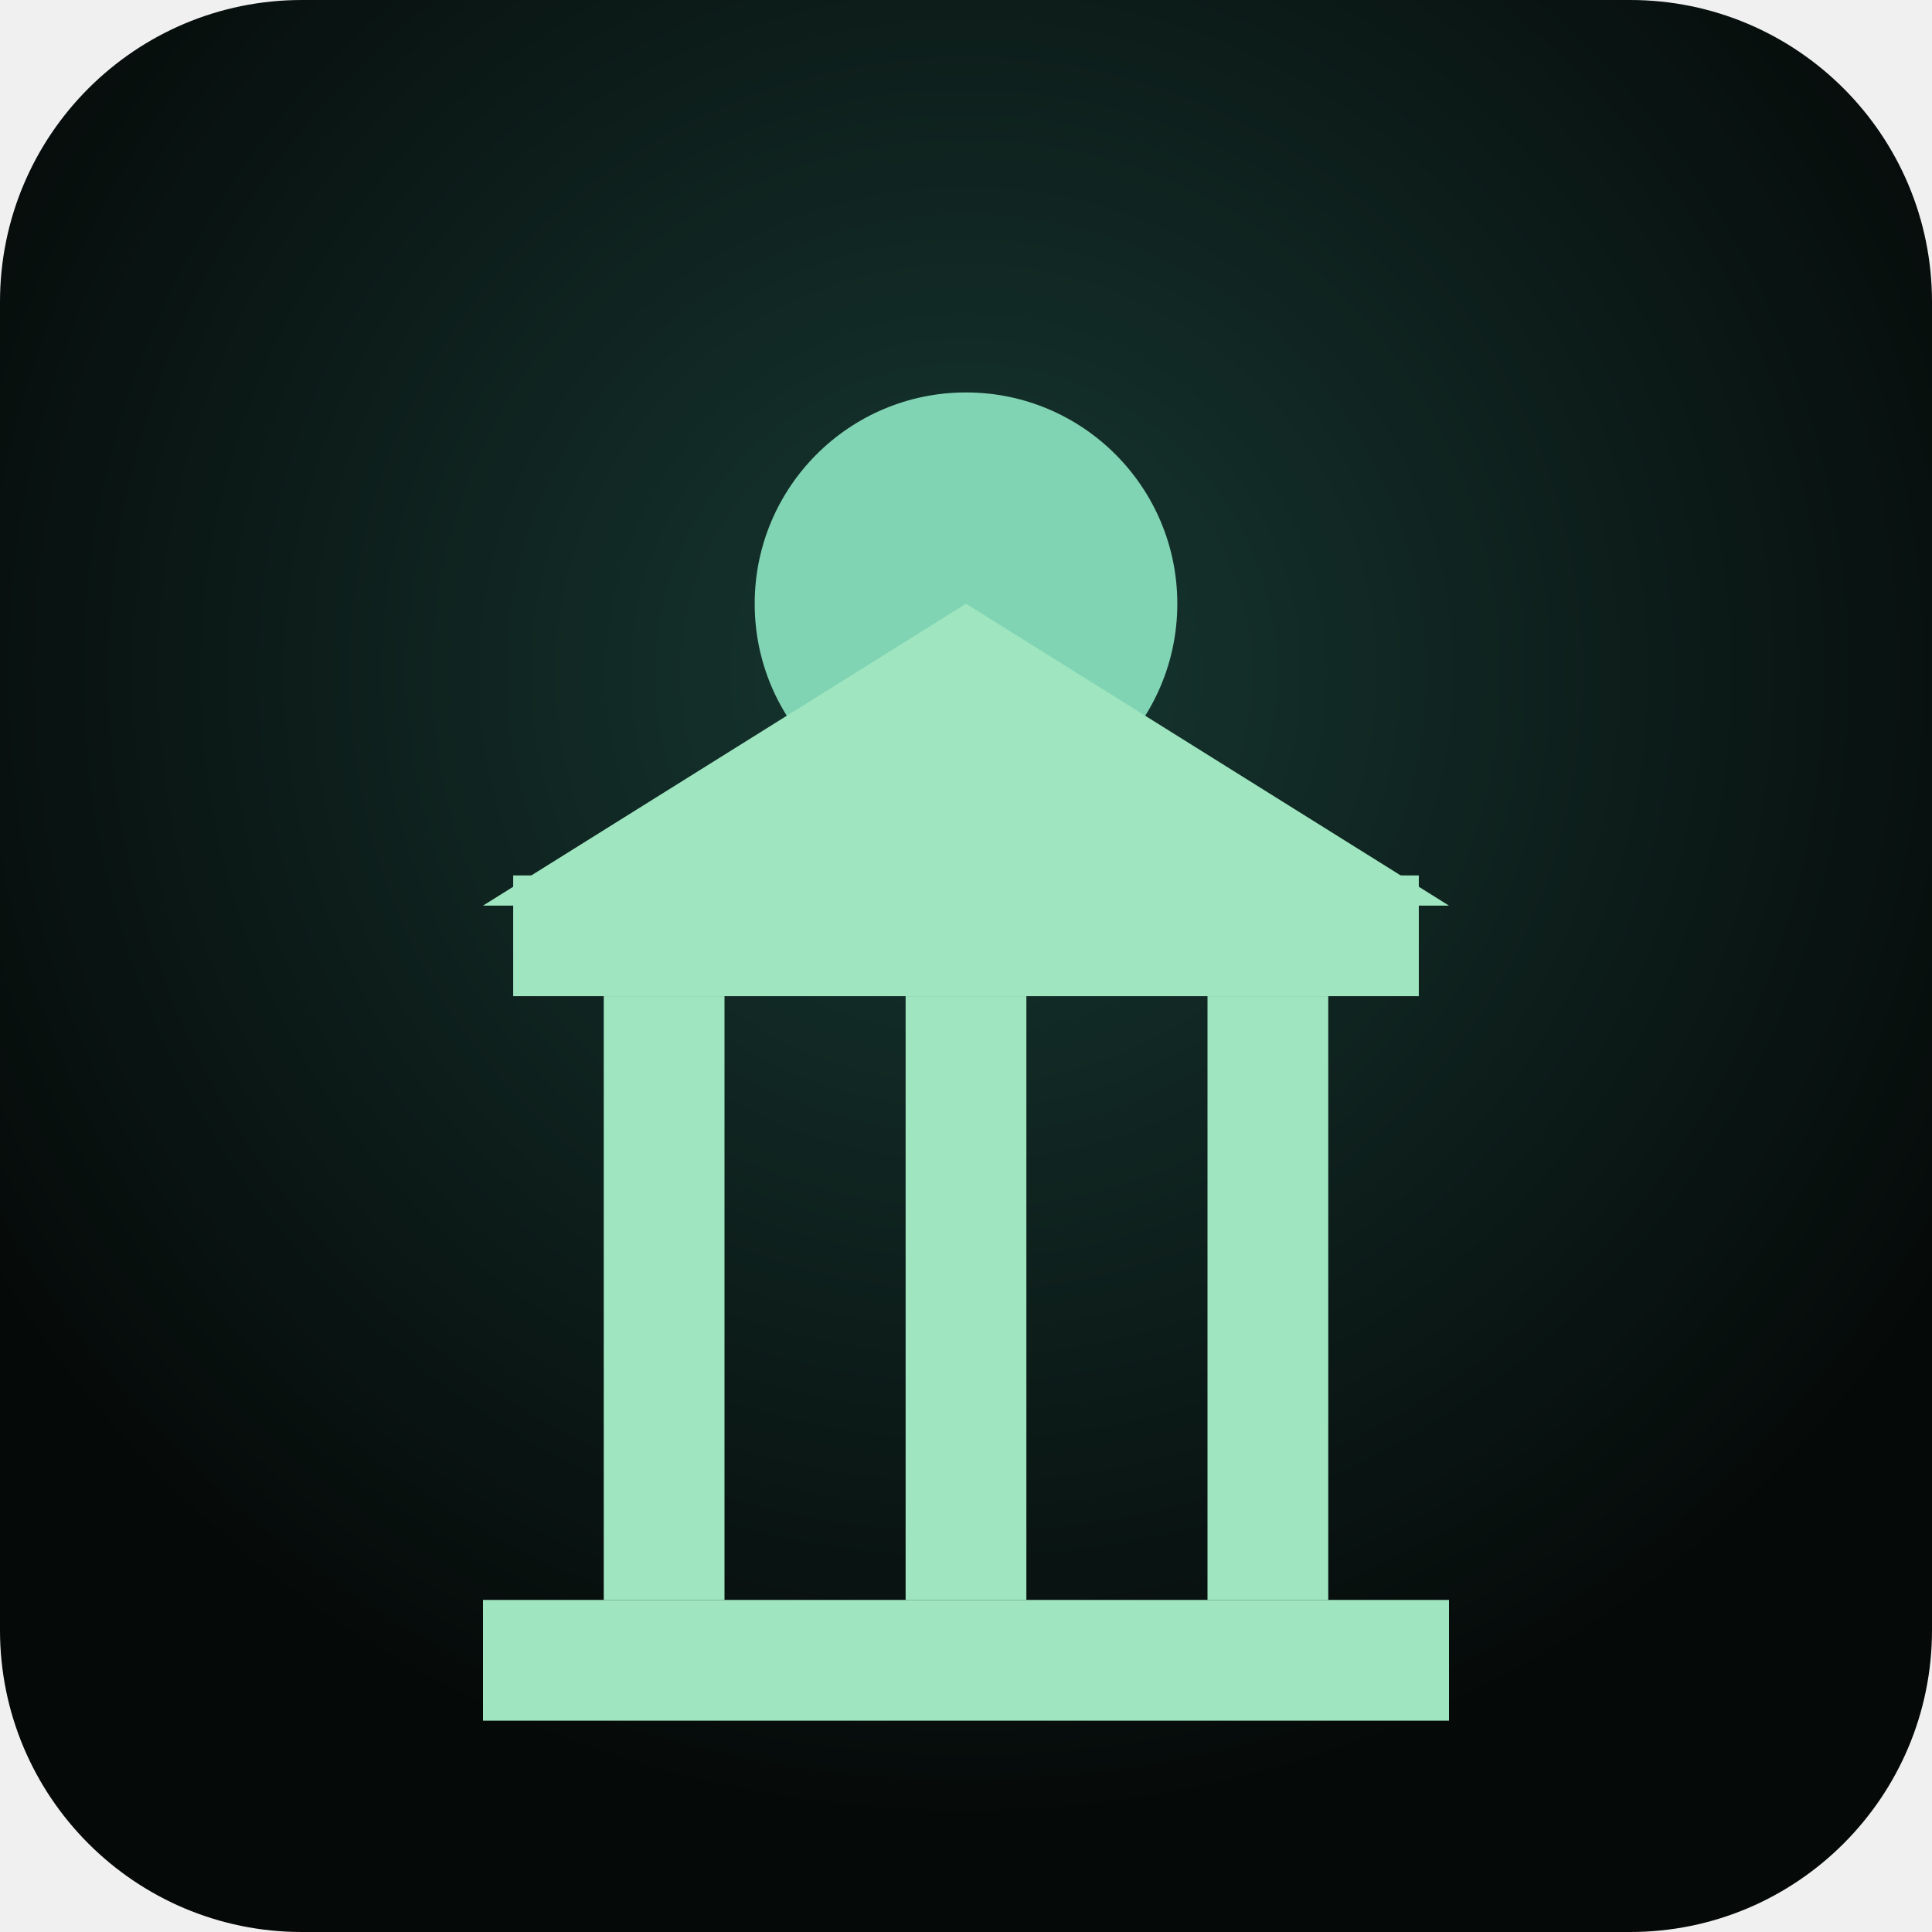
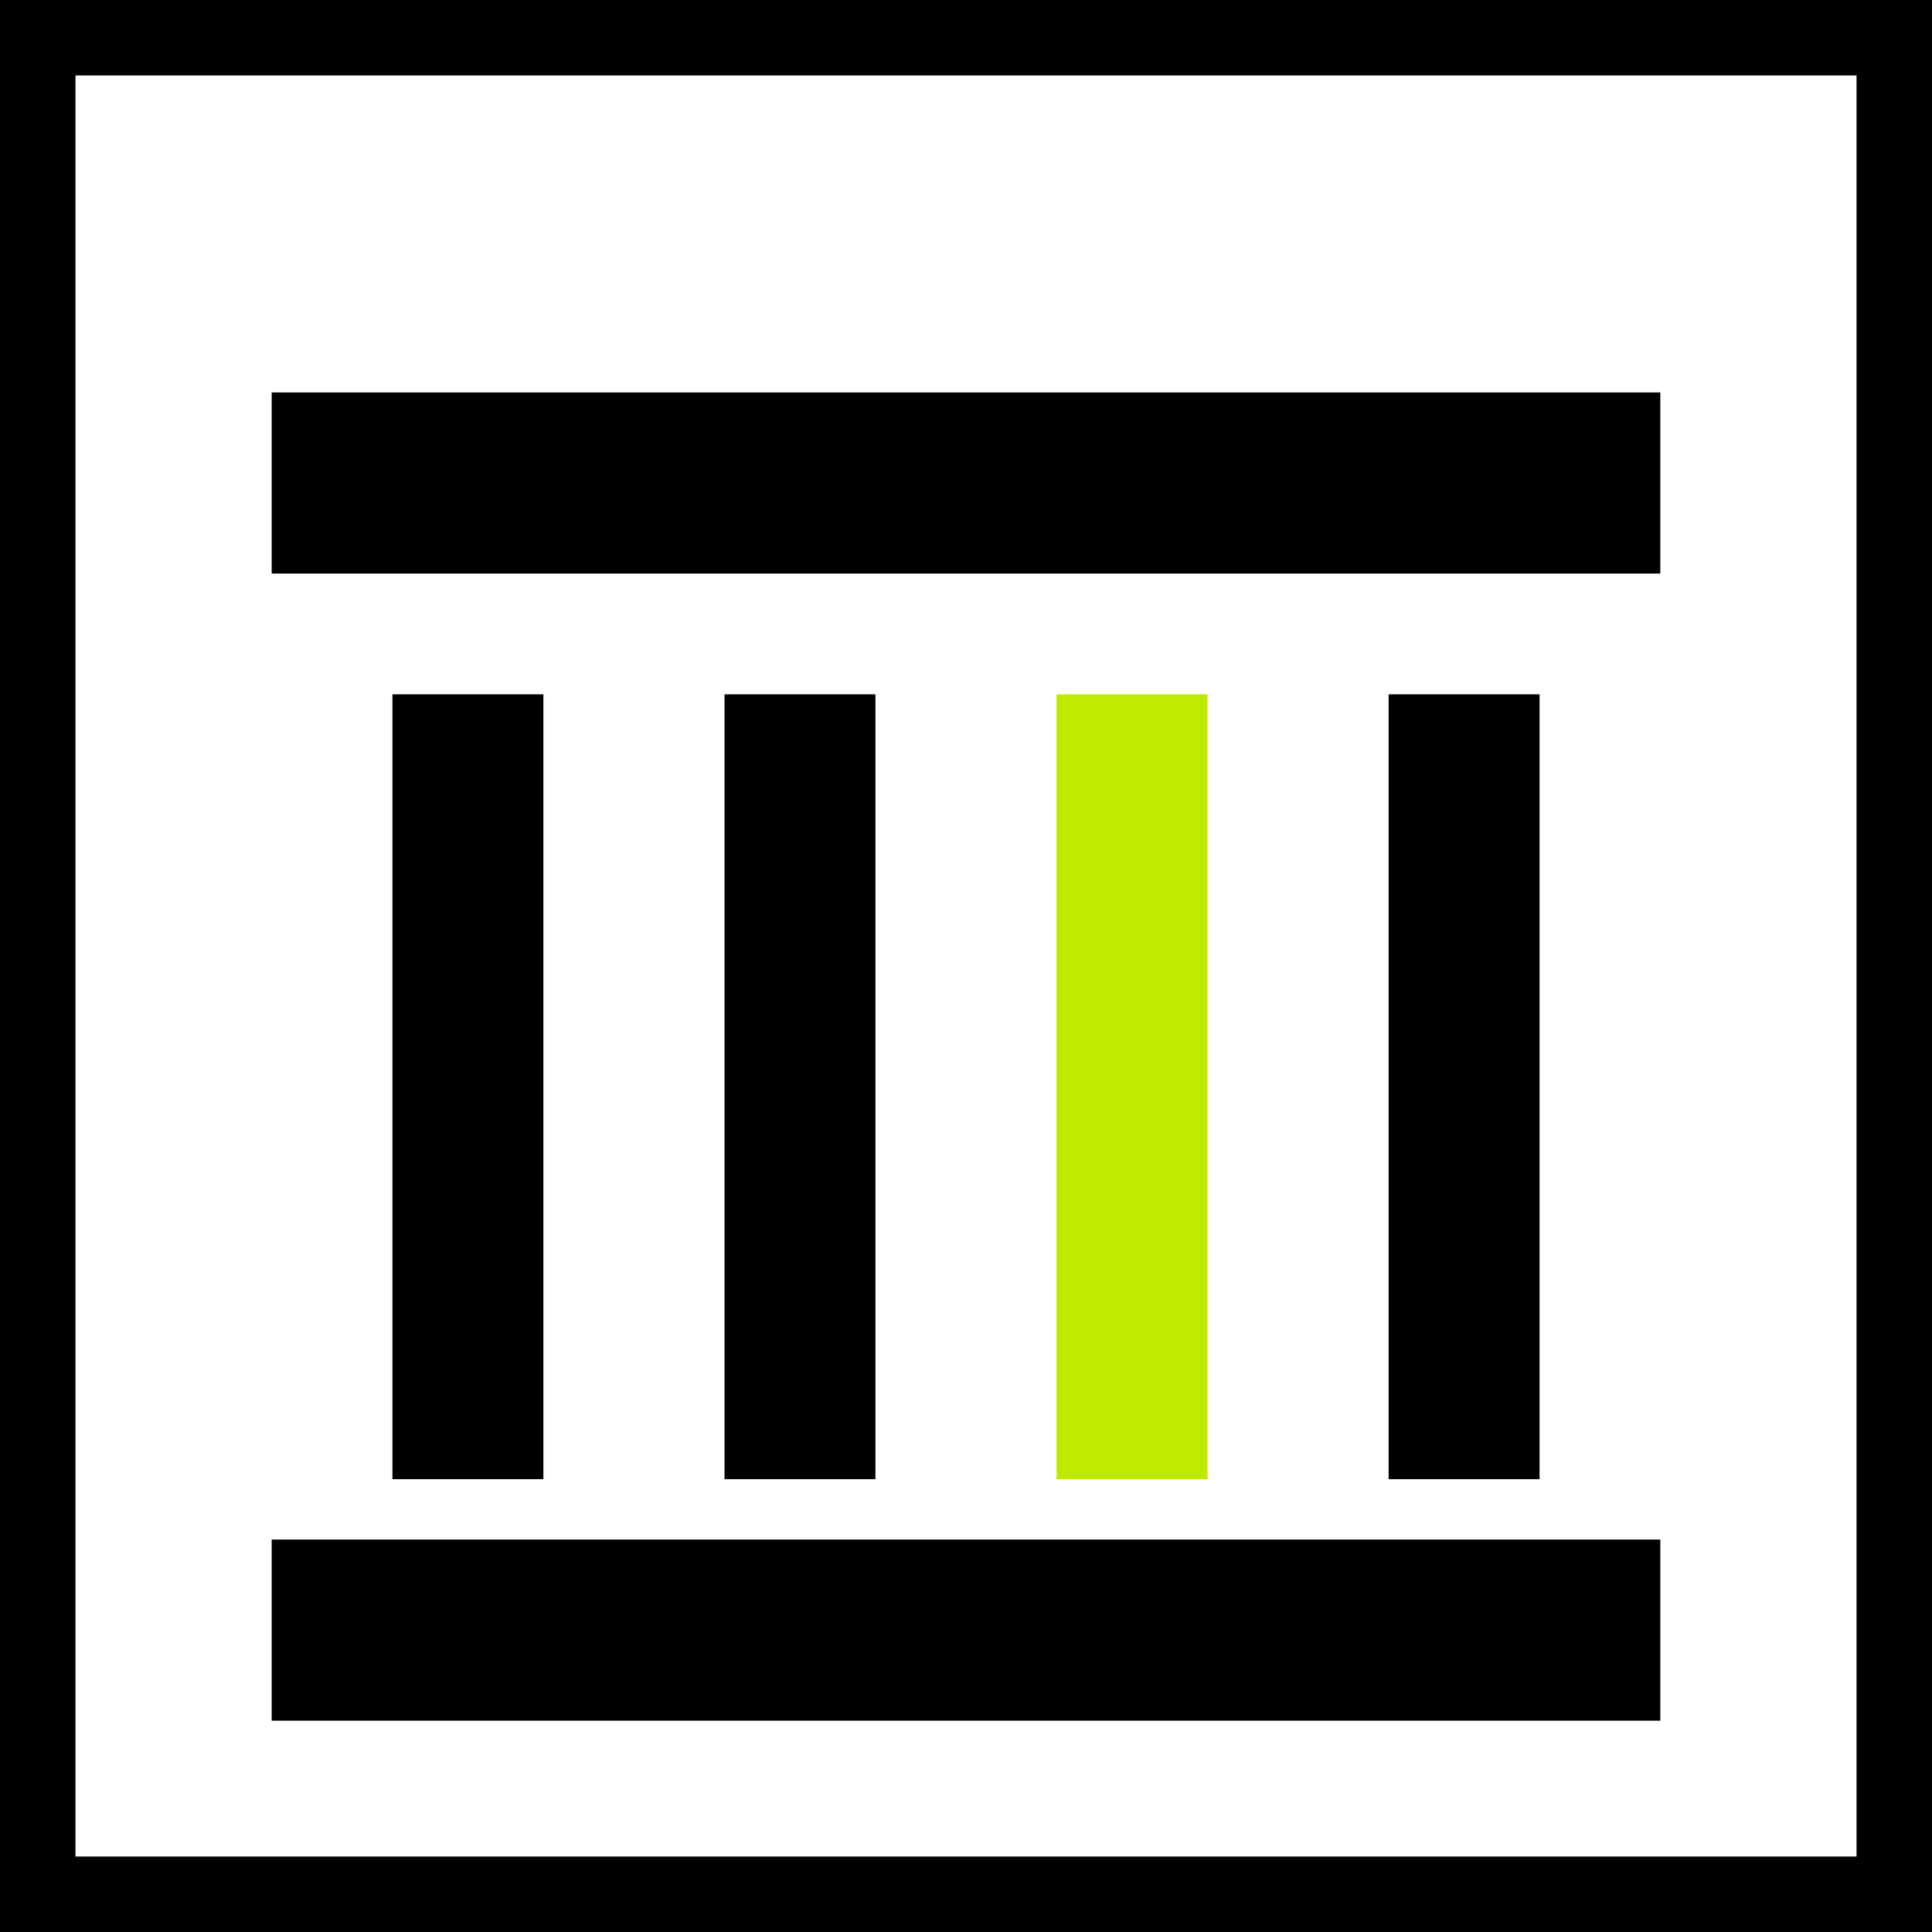
<svg xmlns="http://www.w3.org/2000/svg" viewBox="0 0 64 64" width="64" height="64" role="img" aria-label="Portico">
-   <defs>
-     <radialGradient id="g" cx="50%" cy="35%" r="60%">
-       <stop offset="0%" stop-color="#173832" />
-       <stop offset="100%" stop-color="#050908" />
-     </radialGradient>
-   </defs>
-   <rect width="64" height="64" rx="10" fill="url(#g)" />
-   <circle cx="32" cy="20" r="7" fill="#8ce6c2" opacity="0.9" />
-   <g fill="#9fe6c0">
-     <polygon points="16,30 32,20 48,30" />
-     <rect x="17" y="29" width="30" height="4" />
-     <rect x="20" y="33" width="4" height="20" />
-     <rect x="30" y="33" width="4" height="20" />
-     <rect x="40" y="33" width="4" height="20" />
-     <rect x="16" y="53" width="32" height="4" />
-   </g>
+   <rect x="1" y="1" width="62" height="62" fill="#fff" stroke="#000" stroke-width="3" />
+   <rect x="9" y="13" width="46" height="6" fill="#000" />
+   <rect x="13" y="23" width="5" height="26" fill="#000" />
+   <rect x="24" y="23" width="5" height="26" fill="#000" />
+   <rect x="35" y="23" width="5" height="26" fill="#bceb00" />
+   <rect x="46" y="23" width="5" height="26" fill="#000" />
+   <rect x="9" y="51" width="46" height="6" fill="#000" />
</svg>
